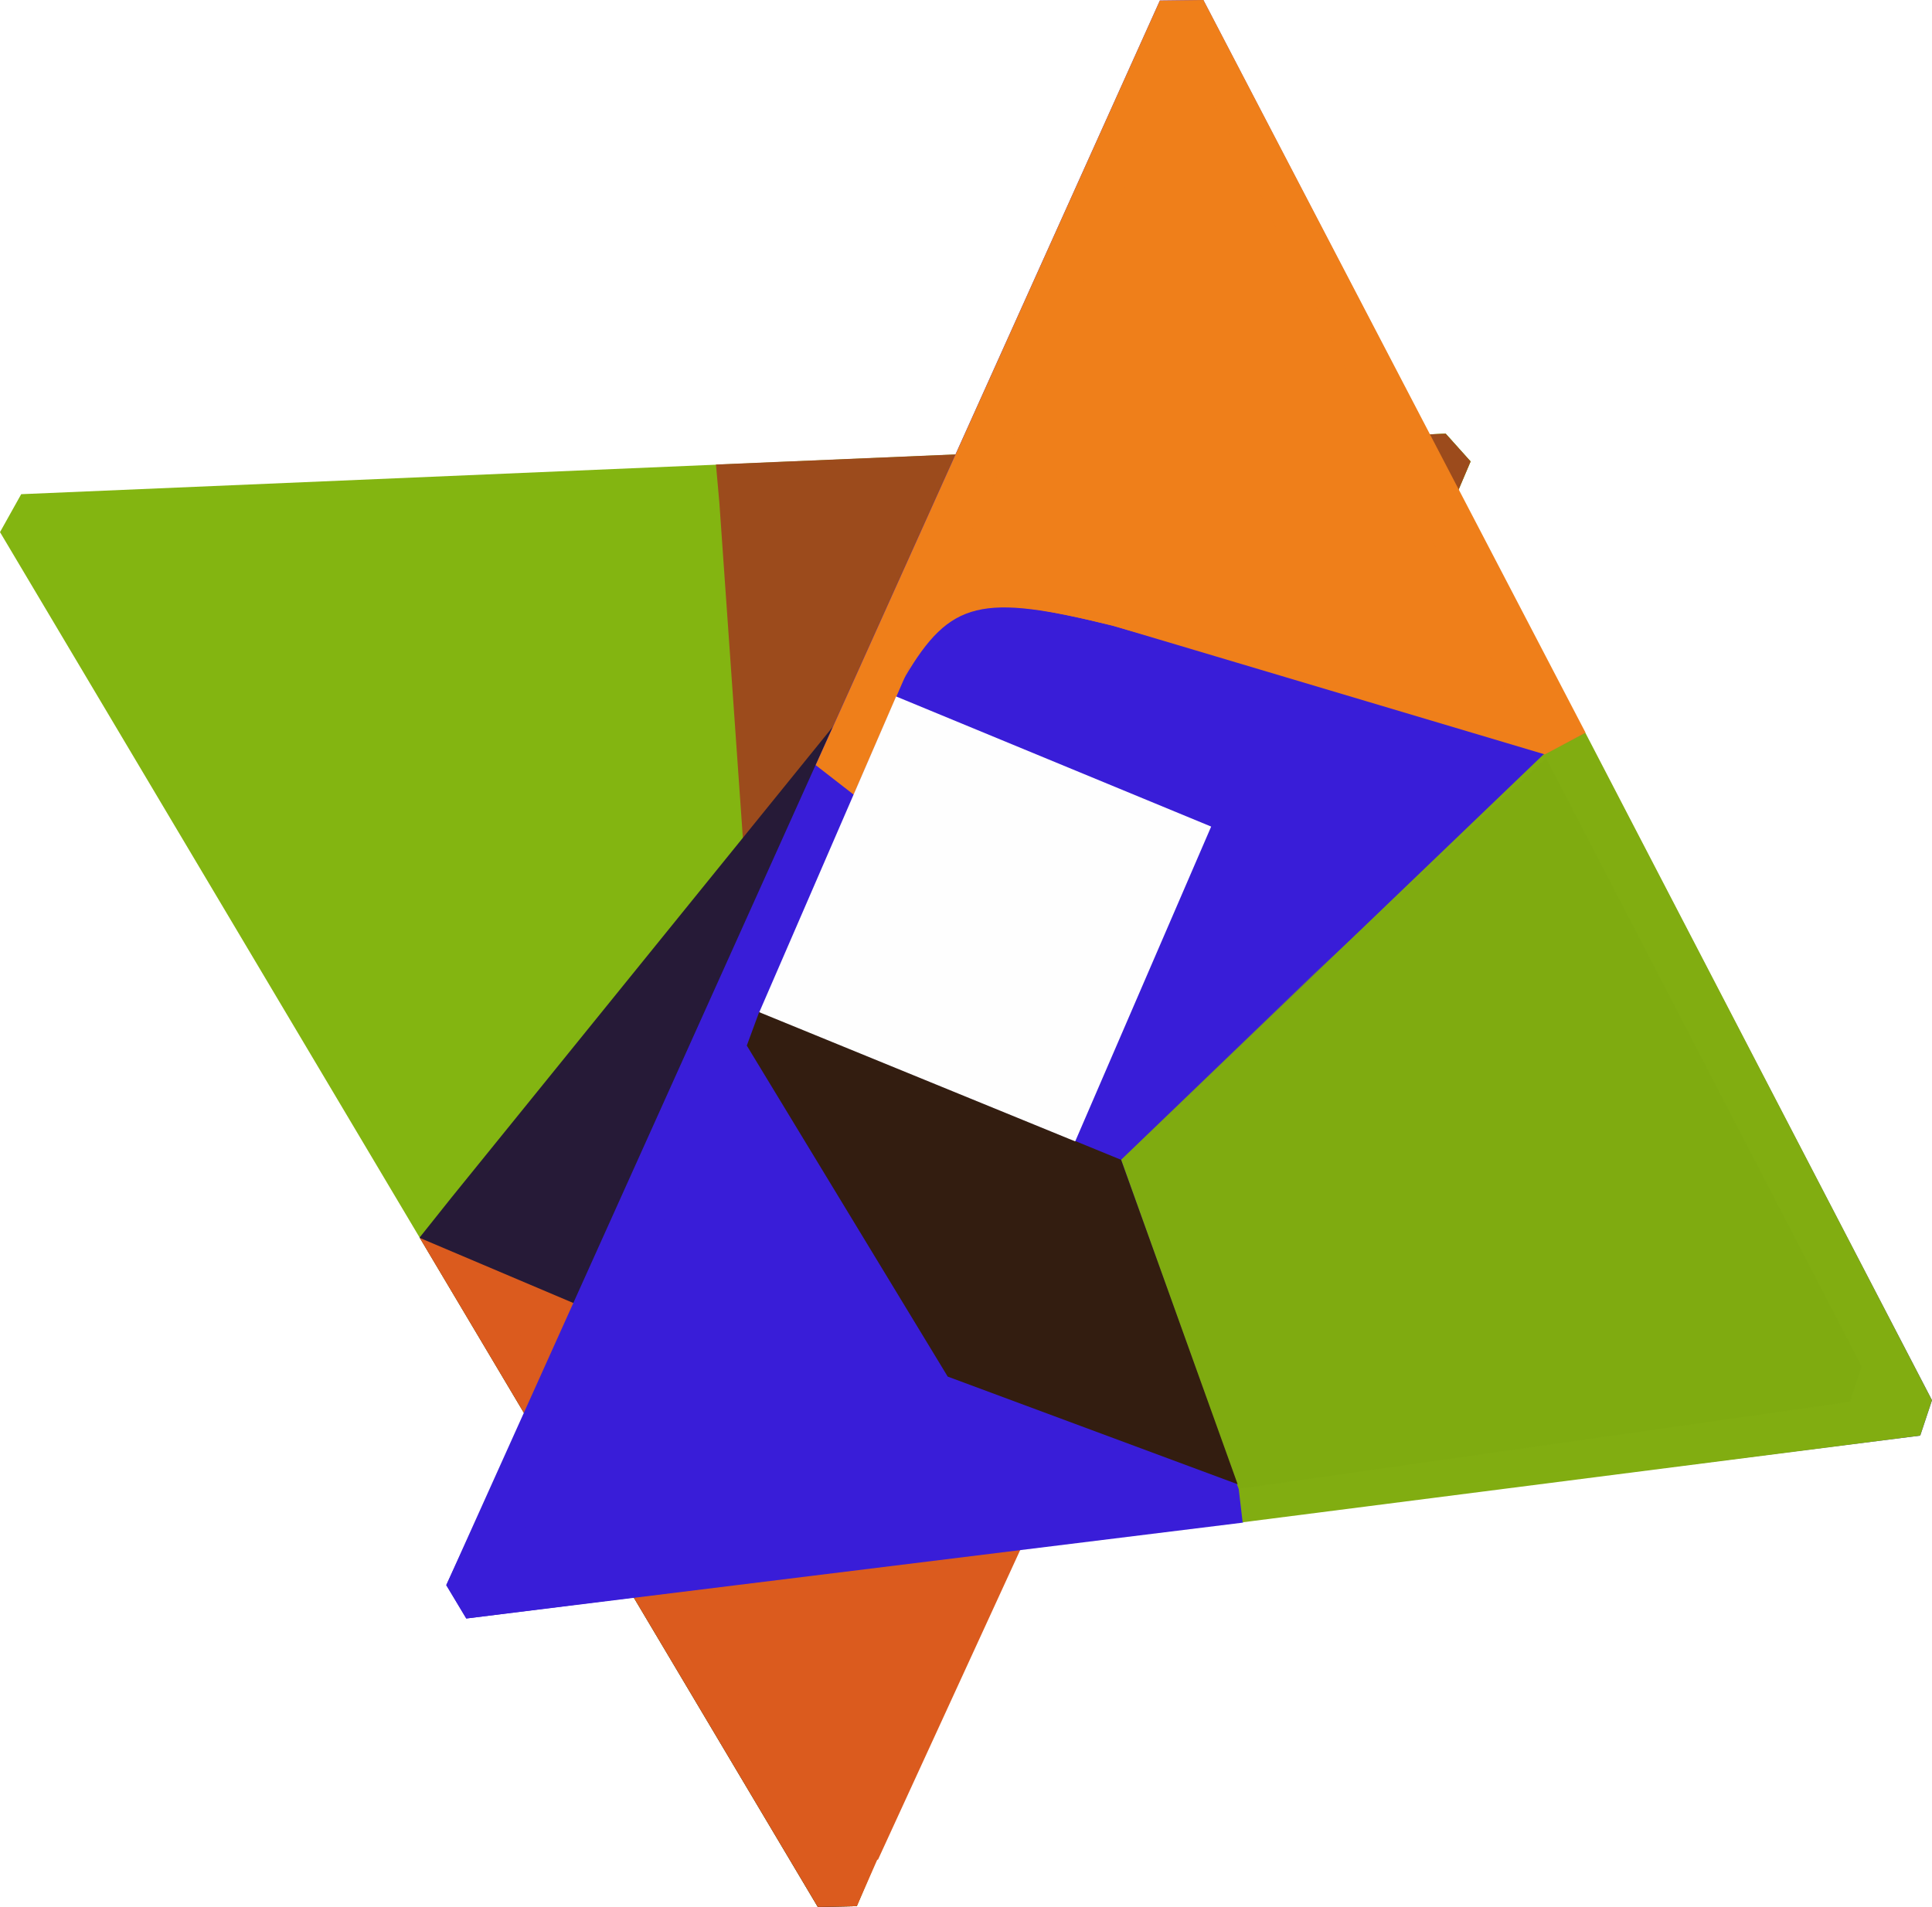
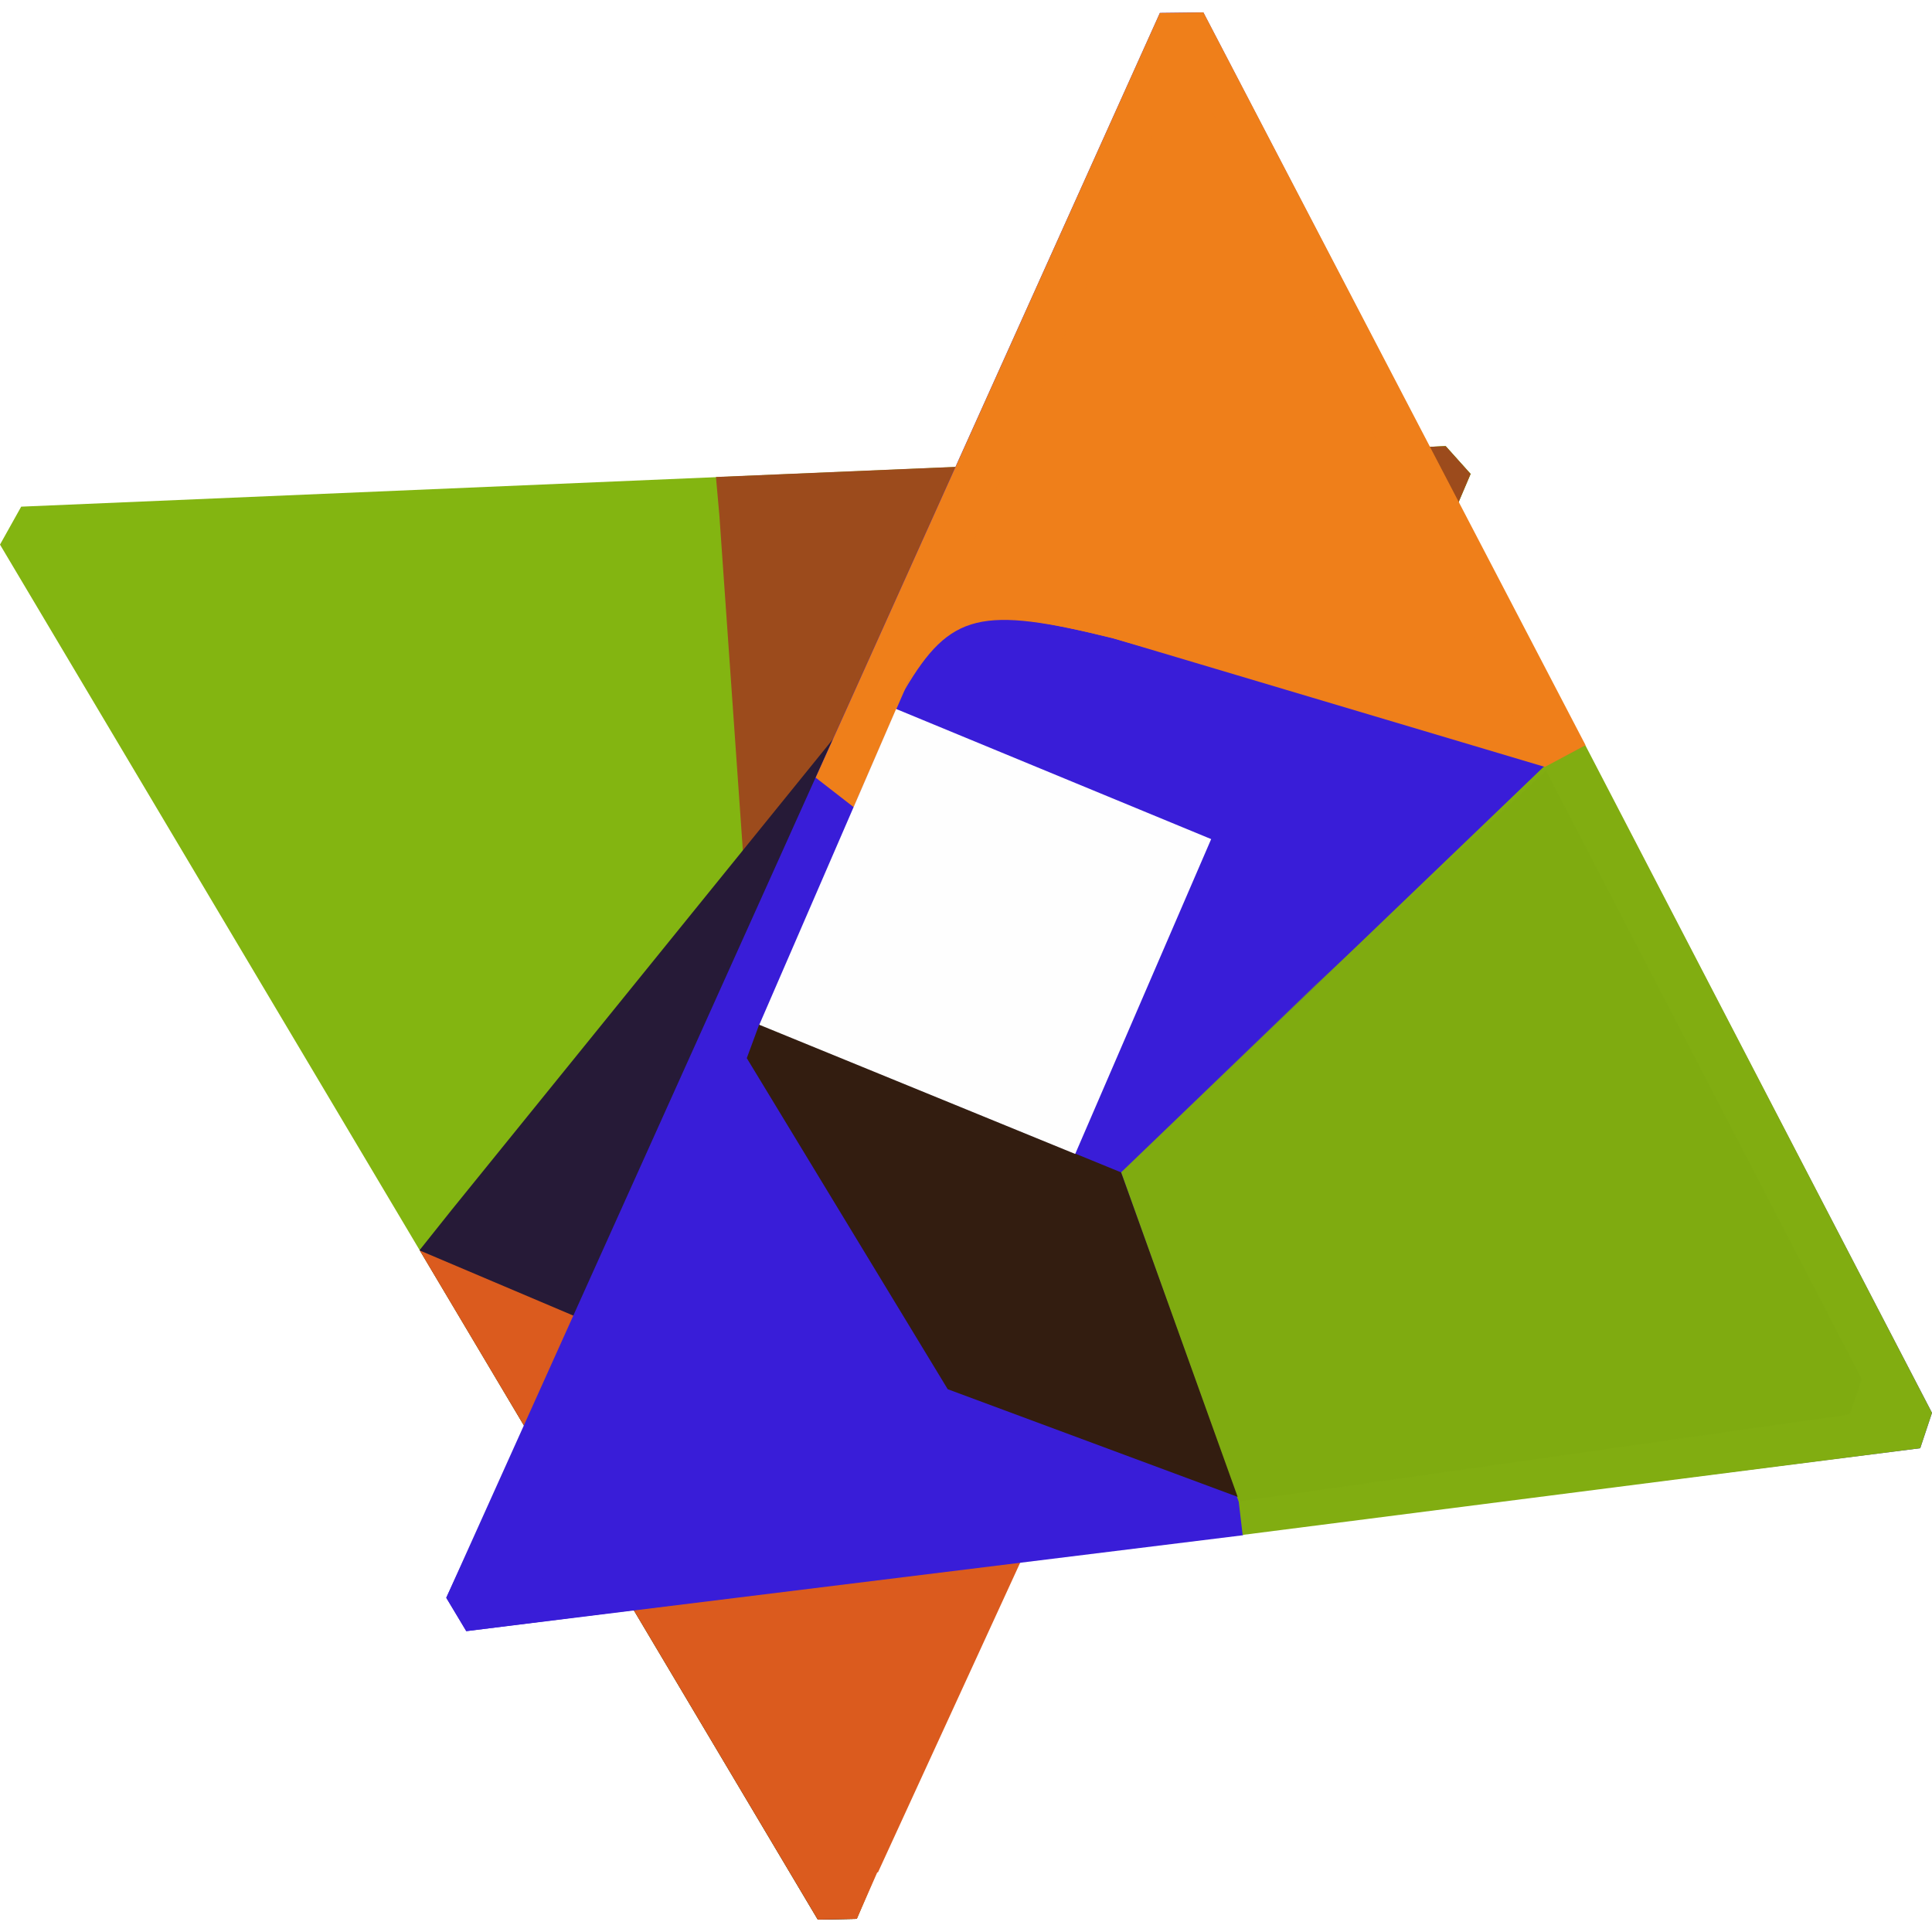
- <svg xmlns="http://www.w3.org/2000/svg" xml:space="preserve" width="183.284mm" height="180.93mm" version="1.1" style="shape-rendering:geometricPrecision; text-rendering:geometricPrecision; image-rendering:optimizeQuality; fill-rule:evenodd; clip-rule:evenodd" viewBox="0 0 18231 17997">
+ <svg xmlns="http://www.w3.org/2000/svg" width="512" height="512" viewBox="0 0 18231 17997" style="shape-rendering:geometricPrecision; fill-rule:evenodd; clip-rule:evenodd">
  <defs>
    <style type="text/css">
   
    .fil7 {fill:#EF7F1A}
    .fil9 {fill:#FEFEFE}
    .fil2 {fill:#261A37}
    .fil8 {fill:#331D10}
    .fil4 {fill:#391DD8}
    .fil5 {fill:#81AD11}
    .fil0 {fill:#83B511}
    .fil1 {fill:#9C4B1C}
    .fil3 {fill:#DB5B1E}
    .fil6 {fill:#7EAA11;fill-opacity:0.502}
   
  </style>
  </defs>
  <g id="Warstwa_x0020_1">
    <polygon class="fil0" points="200,4664 0,5022 7717,17997 8085,17990 13877,4355 13642,4093 " />
    <polygon class="fil0" points="759,4664 559,5022 7877,17438 8245,17431 13877,4355 13642,4093 " />
    <polygon class="fil1" points="6756,4384 6788,4743 7717,17997 8085,17990 13877,4355 13642,4093 " />
    <polygon class="fil2" points="4258,11305 3960,11679 7717,17997 8085,17990 8812,6233 8578,5971 " />
    <polygon class="fil3" points="5600,12378 3961,11683 7717,17997 8085,17990 11059,11231 10825,10969 " />
    <polygon class="fil3" points="5600,12378 4530,11985 7917,17558 8285,17551 11059,11510 10825,11248 " />
    <polygon class="fil4" points="11355,0 10945,5 4211,14960 4400,15275 18120,13549 18231,13215 " />
    <polygon class="fil4" points="8170,7289 7760,7294 4211,14960 4400,15275 11730,14370 11744,14114 10592,10960 14742,6977 9118,4974 " />
    <polygon class="fil4" points="8170,7289 4938,14475 5127,14791 11205,14148 11744,14034 10592,10960 14742,6977 9118,4974 " />
    <polygon class="fil5" points="14959,6914 14562,7123 10580,10946 11689,14052 11726,14367 18120,13549 18231,13215 " />
    <polygon class="fil6" points="14589,7154 12400,9189 10579,10946 11689,14052 17457,13230 17568,12896 " />
    <path class="fil7" d="M11355 0l-410 5 -3248 7216 359 279 482 -1109c337,-774 723,-791 1962,-486l4078 1215 384 -205 -3606 -6915z" />
    <path class="fil7" d="M11412 876l-410 5 -1985 4484 -987 2099c83,-100 430,-941 508,-1073 429,-727 723,-791 1962,-486l4107 1172 -353 -481 -2841 -5720z" />
    <polygon class="fil8" points="7047,9868 7165,9548 10579,10946 11679,14008 8943,12992 " />
    <polygon class="fil9" points="7165,9553 8456,6573 11429,7801 10146,10772 " />
  </g>
</svg>
